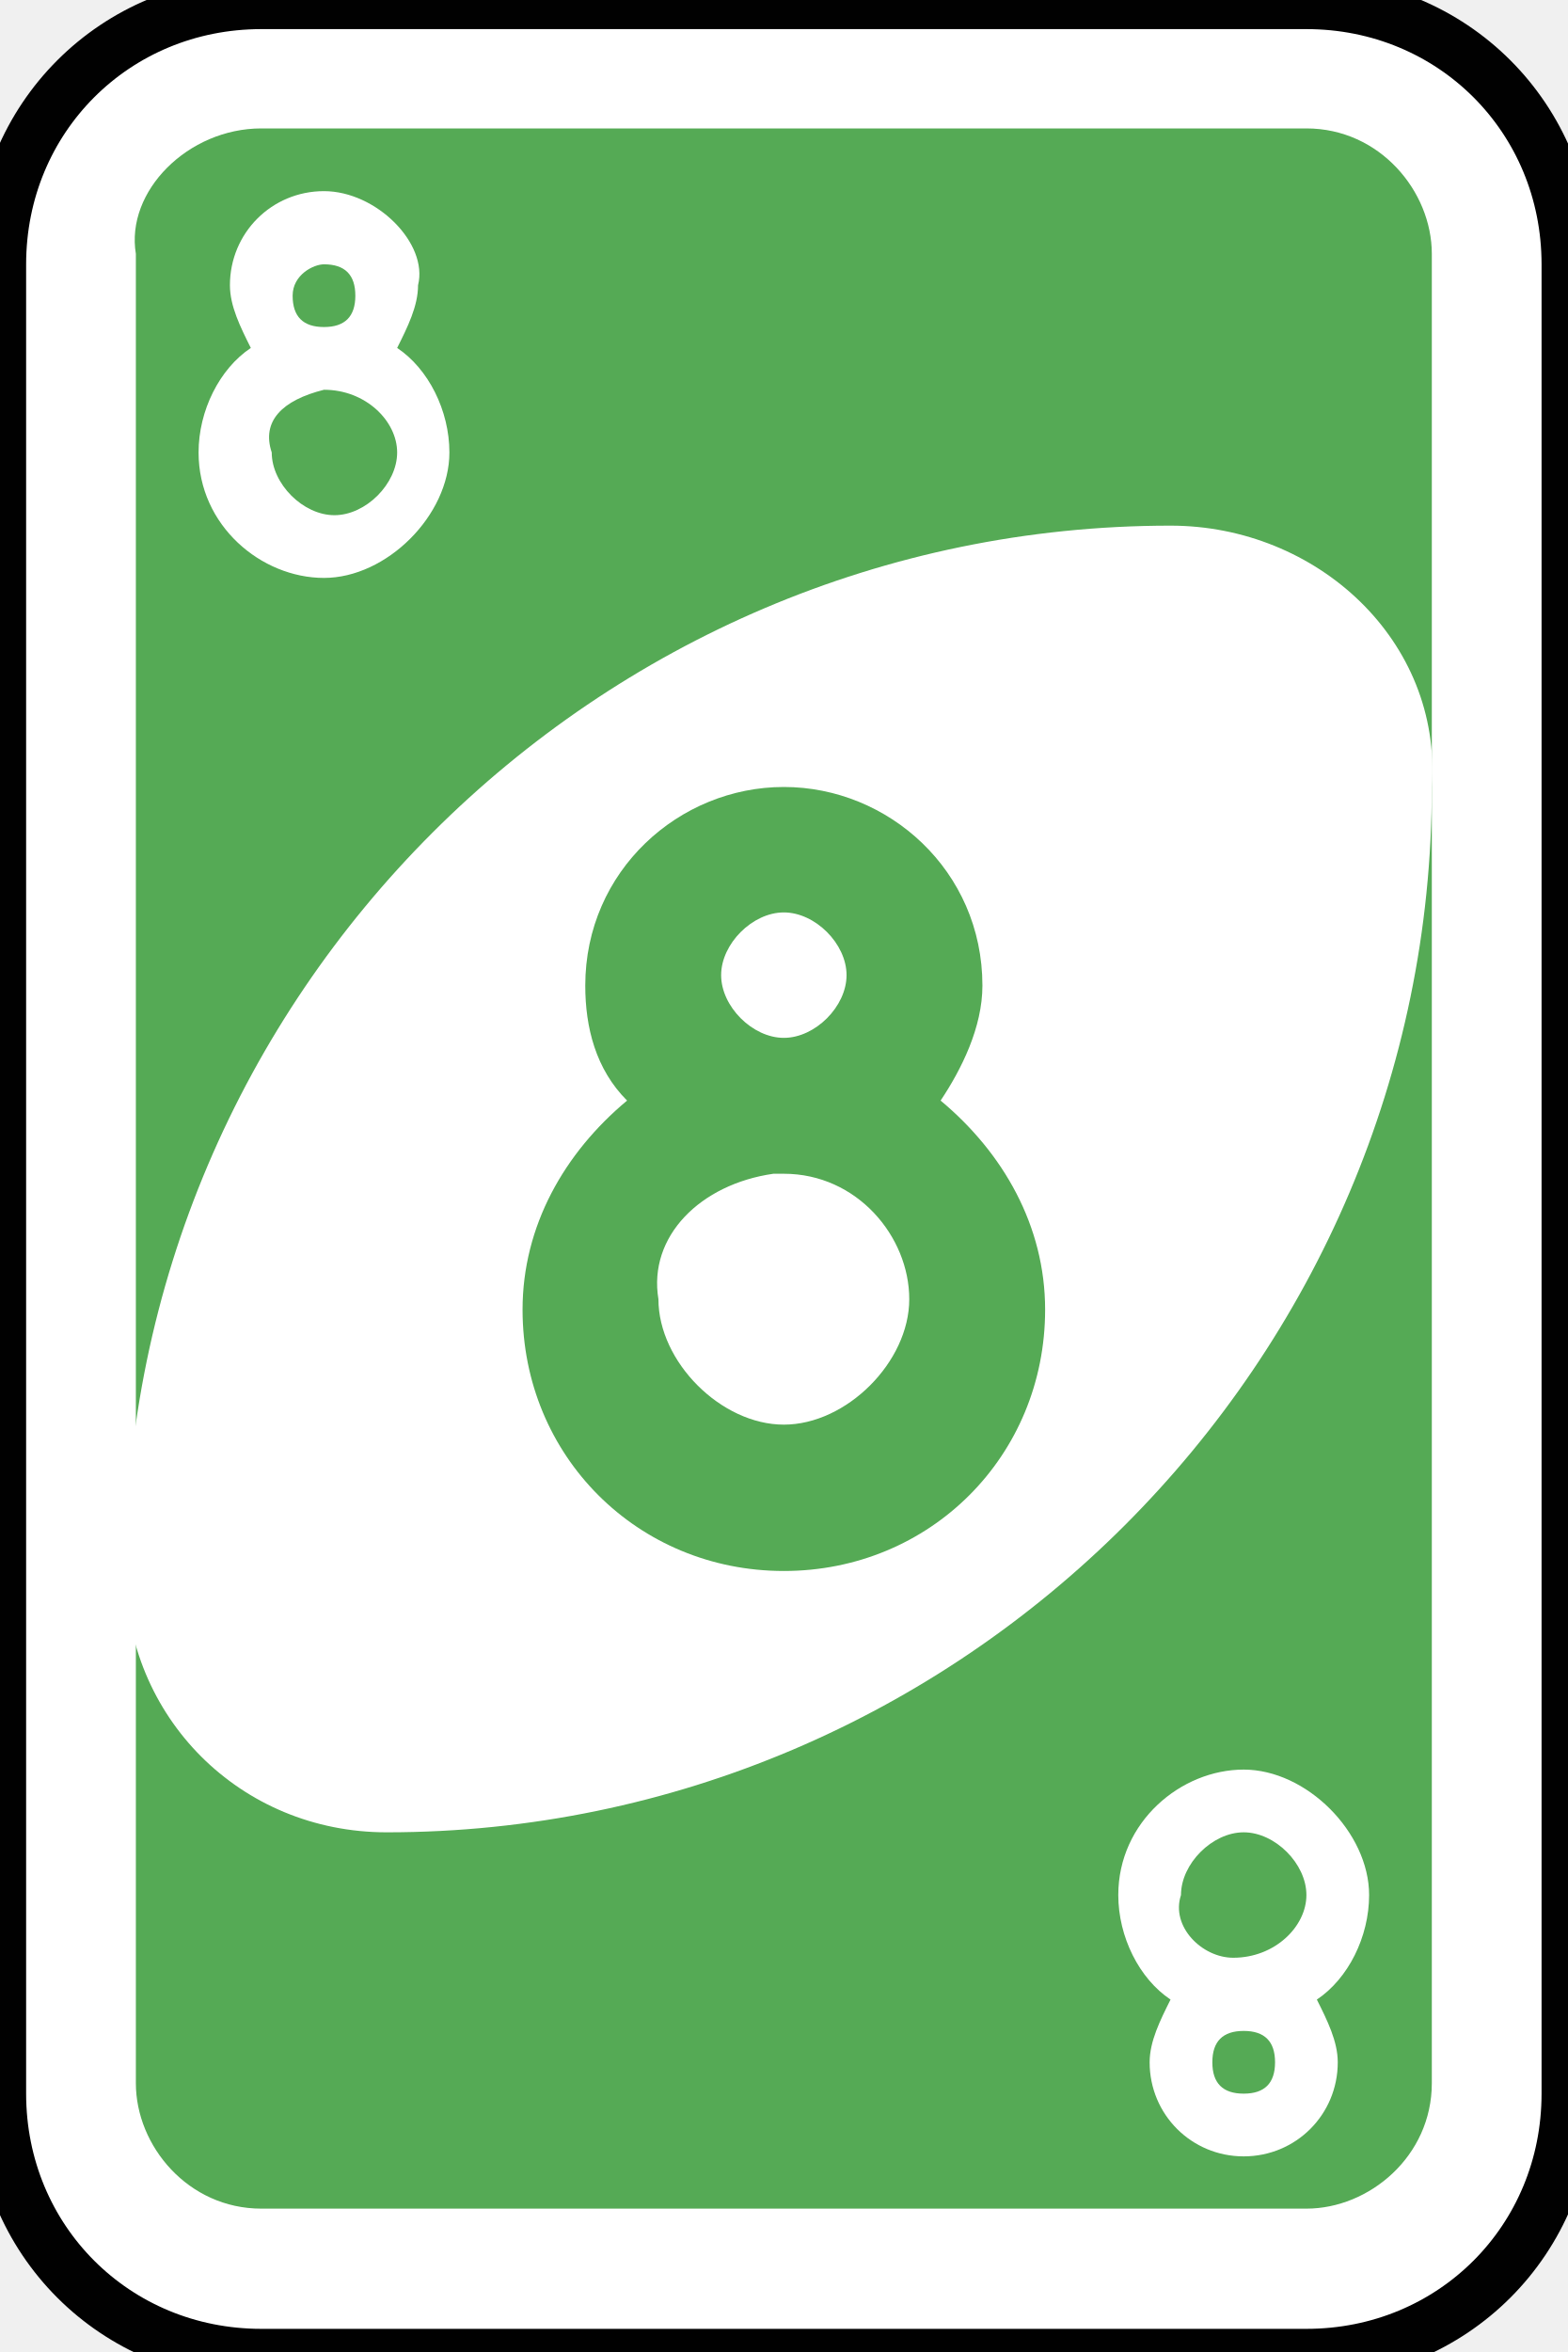
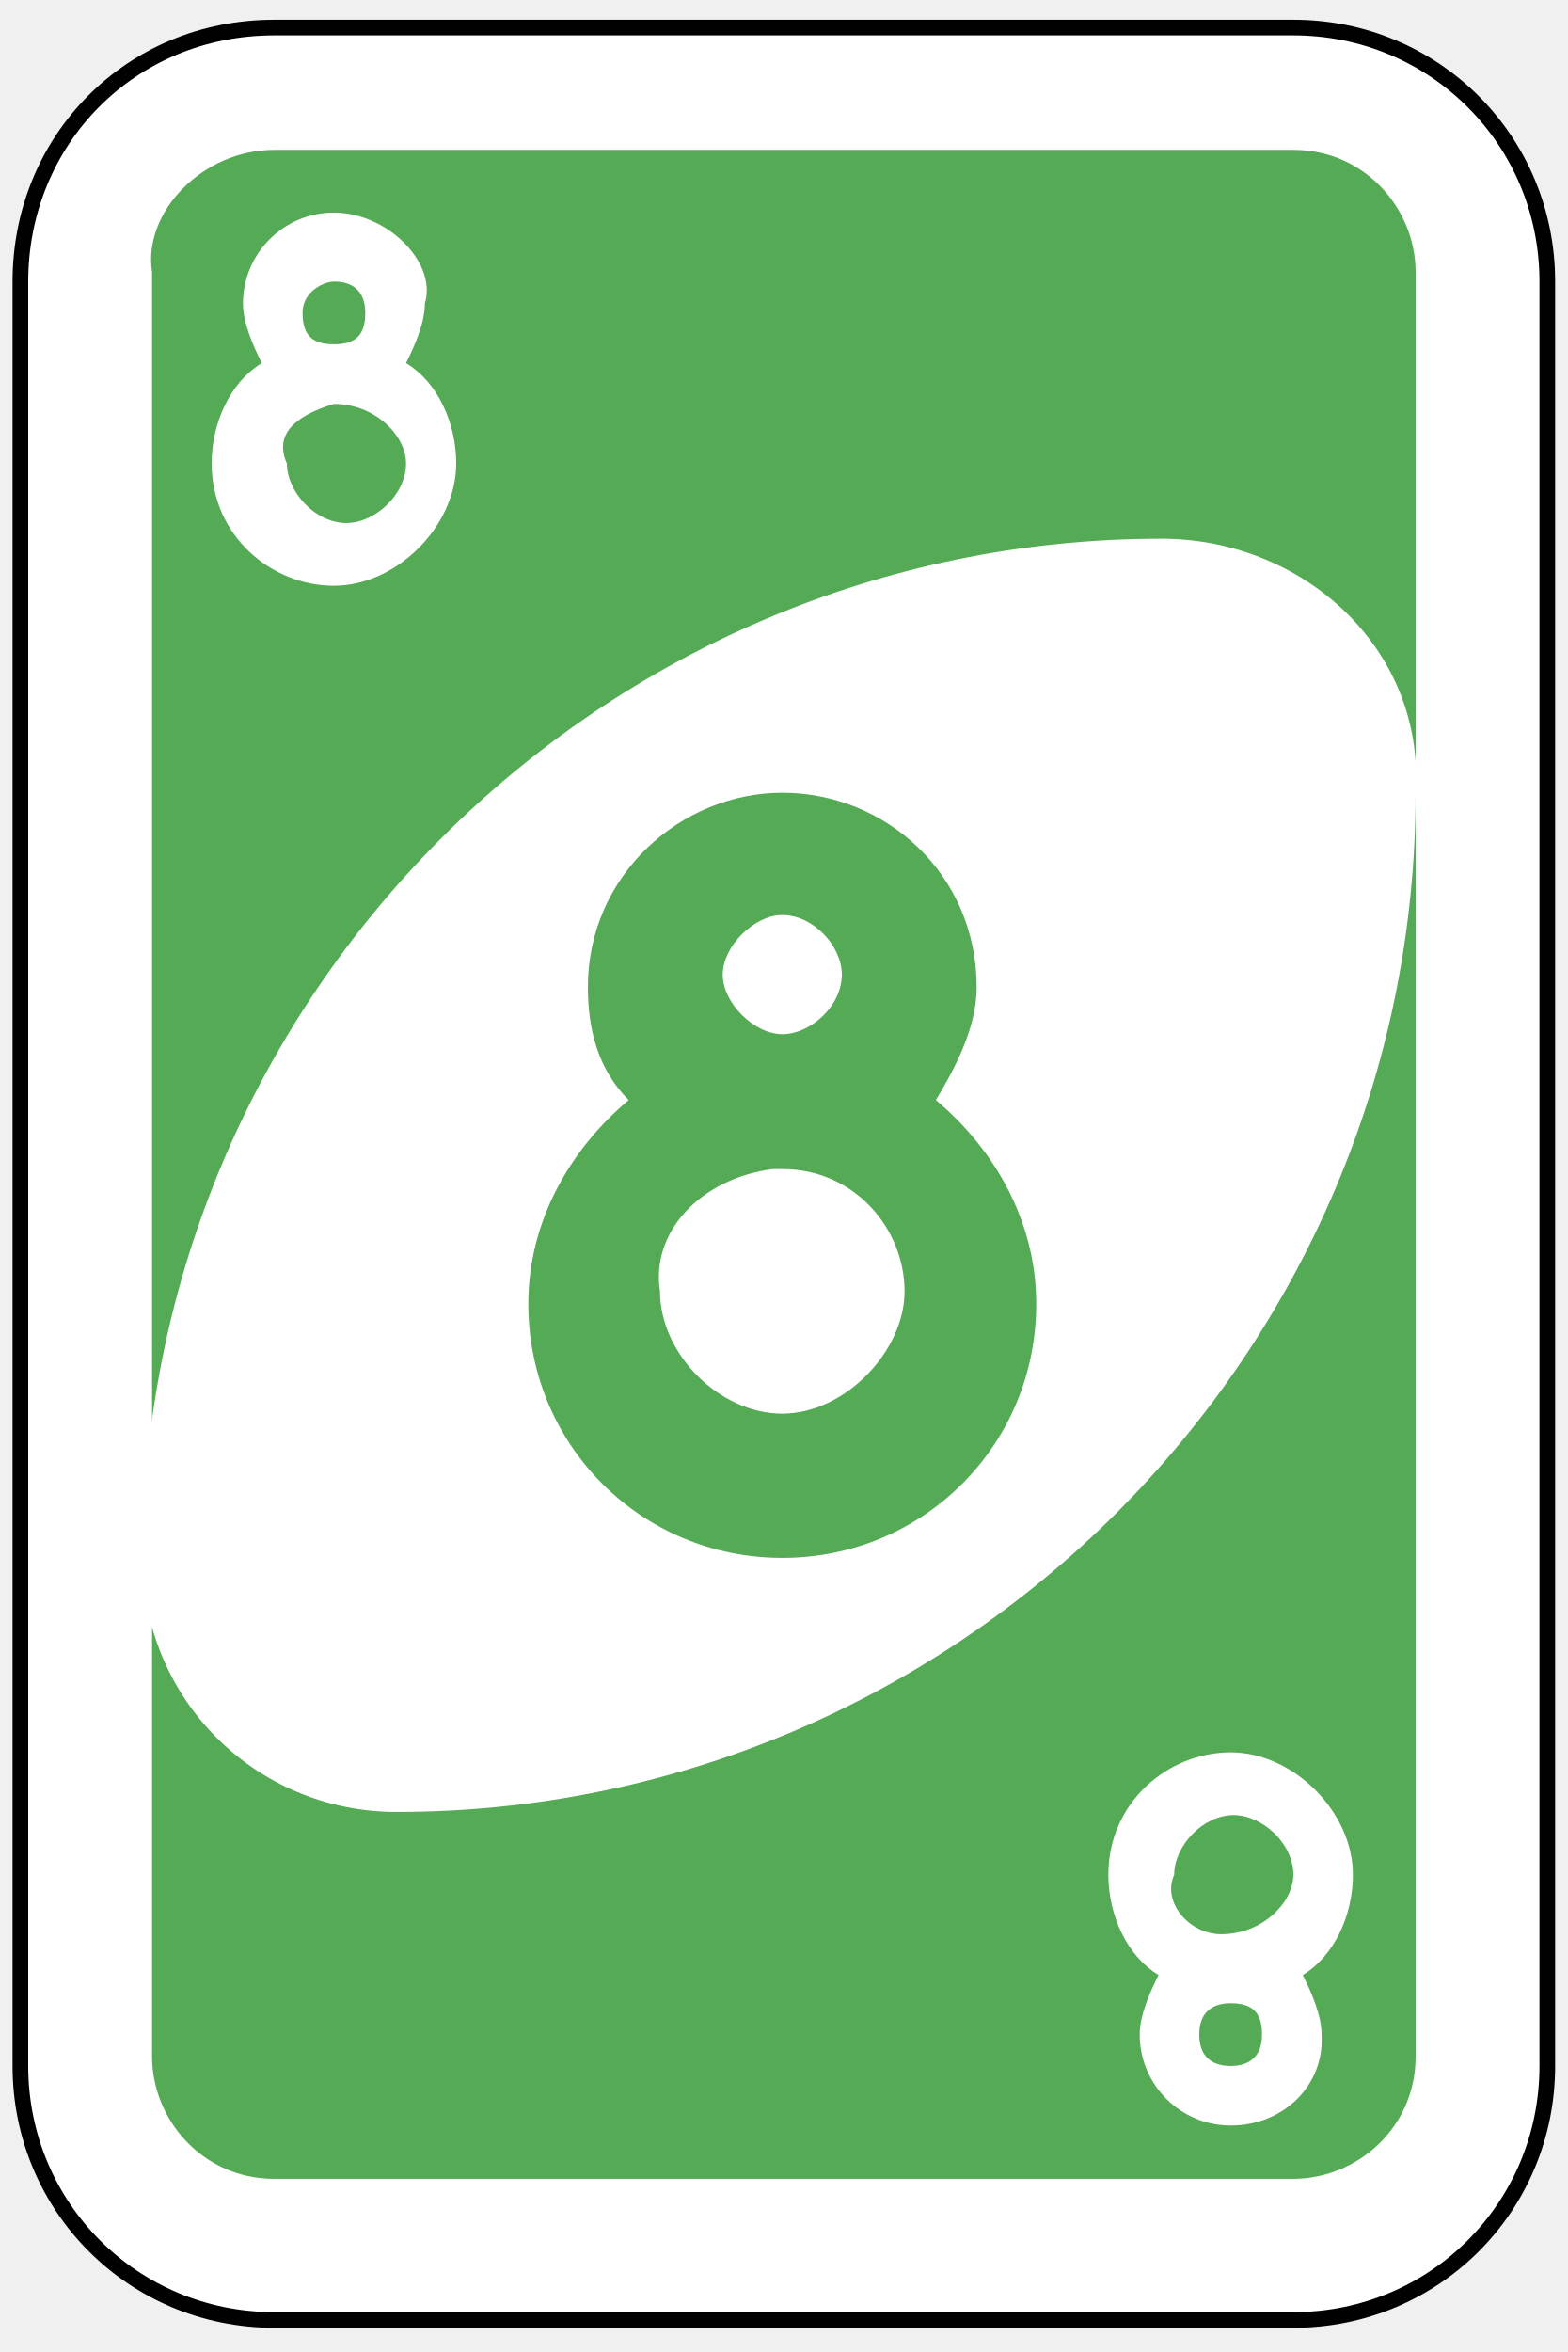
- <svg xmlns="http://www.w3.org/2000/svg" version="1.1" id="Layer_1" x="0px" y="0px" viewBox="0 0 60 90" style="enable-background:new 0 0 60 90;" xml:space="preserve">
+ <svg xmlns="http://www.w3.org/2000/svg" version="1.1" id="Layer_1" x="0px" y="0px" viewBox="-439 51 200 300" style="enable-background:new -439 51 200 300;" xml:space="preserve">
  <style type="text/css">
	.st0{fill:#FFFFFF;stroke:#010101;stroke-width:0.5;}
	.st1{fill:#55AA55;}
	.st2{fill:#FFFFFF;}
</style>
  <g id="g6619" transform="matrix(4,0,0,4,-1260,-2077.086)">
-     <path id="rect2987-8-5-8" class="st0" d="M317.5,519.3h10c1.4,0,2.5,1.1,2.5,2.5v17.5c0,1.4-1.1,2.5-2.5,2.5h-10   c-1.4,0-2.5-1.1-2.5-2.5v-17.5C315,520.4,316.1,519.3,317.5,519.3z" />
-     <path id="rect3757-26-33-9" class="st1" d="M317.5,520.5h10c0.7,0,1.2,0.6,1.2,1.2v17.5c0,0.7-0.6,1.2-1.2,1.2h-10   c-0.7,0-1.2-0.6-1.2-1.2v-17.5C316.2,521.1,316.8,520.5,317.5,520.5z" />
-     <path id="path3773-0-4-8-4-60-3-0" class="st2" d="M326.2,524.3c-5.5,0-10,4.5-10,10c0,1.4,1.1,2.5,2.5,2.5c5.5,0,10-4.5,10-10   C328.8,525.4,327.6,524.3,326.2,524.3z" />
-     <path id="rect3163-52-9-8-1-1-2-7-3-6-4-6-1-8-8-5" class="st1" d="M322.5,526.8c-1,0-1.9,0.8-1.9,1.9c0,0.4,0.1,0.8,0.4,1.1   c-0.6,0.5-1,1.2-1,2c0,1.4,1.1,2.5,2.5,2.5s2.5-1.1,2.5-2.5c0-0.8-0.4-1.5-1-2c0.2-0.3,0.4-0.7,0.4-1.1   C324.4,527.6,323.5,526.8,322.5,526.8z M322.5,528c0.3,0,0.6,0.3,0.6,0.6s-0.3,0.6-0.6,0.6s-0.6-0.3-0.6-0.6S322.2,528,322.5,528z    M322.4,530.5h0.1c0.7,0,1.2,0.6,1.2,1.2s-0.6,1.2-1.2,1.2s-1.2-0.6-1.2-1.2C321.2,531.1,321.7,530.6,322.4,530.5z" />
-     <path id="rect3163-52-9-8-1-1-2-7-3-6-4-6-1-8-8-2-1" class="st2" d="M318.1,521.1c-0.5,0-0.9,0.4-0.9,0.9c0,0.2,0.1,0.4,0.2,0.6   c-0.3,0.2-0.5,0.6-0.5,1c0,0.7,0.6,1.2,1.2,1.2s1.2-0.6,1.2-1.2c0-0.4-0.2-0.8-0.5-1c0.1-0.2,0.2-0.4,0.2-0.6   C319.1,521.6,318.6,521.1,318.1,521.1z M318.1,521.8c0.2,0,0.3,0.1,0.3,0.3s-0.1,0.3-0.3,0.3s-0.3-0.1-0.3-0.3   S318,521.8,318.1,521.8z M318.1,523L318.1,523c0.4,0,0.7,0.3,0.7,0.6s-0.3,0.6-0.6,0.6s-0.6-0.3-0.6-0.6   C317.5,523.3,317.7,523.1,318.1,523z" />
-     <path id="rect3163-52-9-8-1-1-2-7-3-6-4-6-1-8-8-2-1-1" class="st2" d="M326.9,539.9c-0.5,0-0.9-0.4-0.9-0.9c0-0.2,0.1-0.4,0.2-0.6   c-0.3-0.2-0.5-0.6-0.5-1c0-0.7,0.6-1.2,1.2-1.2s1.2,0.6,1.2,1.2c0,0.4-0.2,0.8-0.5,1c0.1,0.2,0.2,0.4,0.2,0.6   C327.8,539.5,327.4,539.9,326.9,539.9z M326.9,539.3c0.2,0,0.3-0.1,0.3-0.3s-0.1-0.3-0.3-0.3c-0.2,0-0.3,0.1-0.3,0.3   S326.7,539.3,326.9,539.3z M326.8,538C326.8,538,326.9,538,326.8,538c0.4,0,0.7-0.3,0.7-0.6s-0.3-0.6-0.6-0.6s-0.6,0.3-0.6,0.6   C326.2,537.7,326.5,538,326.8,538z" />
+     <path id="rect2987-8-5-8" class="st0" d="M214,532.9h32.5c4.5,0,8.1,3.6,8.1,8.1v56.9c0,4.5-3.6,8.1-8.1,8.1H214   c-4.5,0-8.1-3.6-8.1-8.1V541C205.9,536.5,209.4,532.9,214,532.9z" />
+     <path id="rect3757-26-33-9" class="st1" d="M214,536.8h32.5c2.3,0,3.9,1.9,3.9,3.9v56.9c0,2.3-1.9,3.9-3.9,3.9H214   c-2.3,0-3.9-1.9-3.9-3.9v-56.9C209.8,538.8,211.7,536.8,214,536.8z" />
+     <path id="path3773-0-4-8-4-60-3-0" class="st2" d="M242.3,549.2c-17.9,0-32.5,14.6-32.5,32.5c0,4.5,3.6,8.1,8.1,8.1   c17.9,0,32.5-14.6,32.5-32.5C250.7,552.7,246.8,549.2,242.3,549.2z" />
+     <path id="rect3163-52-9-8-1-1-2-7-3-6-4-6-1-8-8-5" class="st1" d="M230.2,557.3c-3.2,0-6.2,2.6-6.2,6.2c0,1.3,0.3,2.6,1.3,3.6   c-1.9,1.6-3.2,3.9-3.2,6.5c0,4.5,3.6,8.1,8.1,8.1s8.1-3.6,8.1-8.1c0-2.6-1.3-4.9-3.2-6.5c0.6-1,1.3-2.3,1.3-3.6   C236.4,559.9,233.5,557.3,230.2,557.3z M230.2,561.2c1,0,1.9,1,1.9,1.9c0,1-1,1.9-1.9,1.9s-1.9-1-1.9-1.9   C228.3,562.2,229.3,561.2,230.2,561.2z M229.9,569.3h0.3c2.3,0,3.9,1.9,3.9,3.9c0,1.9-1.9,3.9-3.9,3.9s-3.9-1.9-3.9-3.9   C226,571.3,227.6,569.6,229.9,569.3z" />
+     <path id="rect3163-52-9-8-1-1-2-7-3-6-4-6-1-8-8-2-1" class="st2" d="M215.9,538.8c-1.6,0-2.9,1.3-2.9,2.9c0,0.6,0.3,1.3,0.6,1.9   c-1,0.6-1.6,1.9-1.6,3.2c0,2.3,1.9,3.9,3.9,3.9s3.9-1.9,3.9-3.9c0-1.3-0.6-2.6-1.6-3.2c0.3-0.6,0.6-1.3,0.6-1.9   C219.2,540.4,217.6,538.8,215.9,538.8z M215.9,541c0.6,0,1,0.3,1,1s-0.3,1-1,1s-1-0.3-1-1S215.6,541,215.9,541z M215.9,544.9   L215.9,544.9c1.3,0,2.3,1,2.3,1.9c0,1-1,1.9-1.9,1.9c-1,0-1.9-1-1.9-1.9C214,545.9,214.6,545.3,215.9,544.9z" />
+     <path id="rect3163-52-9-8-1-1-2-7-3-6-4-6-1-8-8-2-1-1" class="st2" d="M244.5,599.8c-1.6,0-2.9-1.3-2.9-2.9c0-0.6,0.3-1.3,0.6-1.9   c-1-0.6-1.6-1.9-1.6-3.2c0-2.3,1.9-3.9,3.9-3.9s3.9,1.9,3.9,3.9c0,1.3-0.6,2.6-1.6,3.2c0.3,0.6,0.6,1.3,0.6,1.9   C247.5,598.5,246.2,599.8,244.5,599.8z M244.5,597.9c0.6,0,1-0.3,1-1s-0.3-1-1-1c-0.6,0-1,0.3-1,1S243.9,597.9,244.5,597.9z    M244.2,593.7C244.2,593.7,244.5,593.7,244.2,593.7c1.3,0,2.3-1,2.3-1.9c0-1-1-1.9-1.9-1.9c-1,0-1.9,1-1.9,1.9   C242.3,592.7,243.2,593.7,244.2,593.7z" />
  </g>
</svg>
